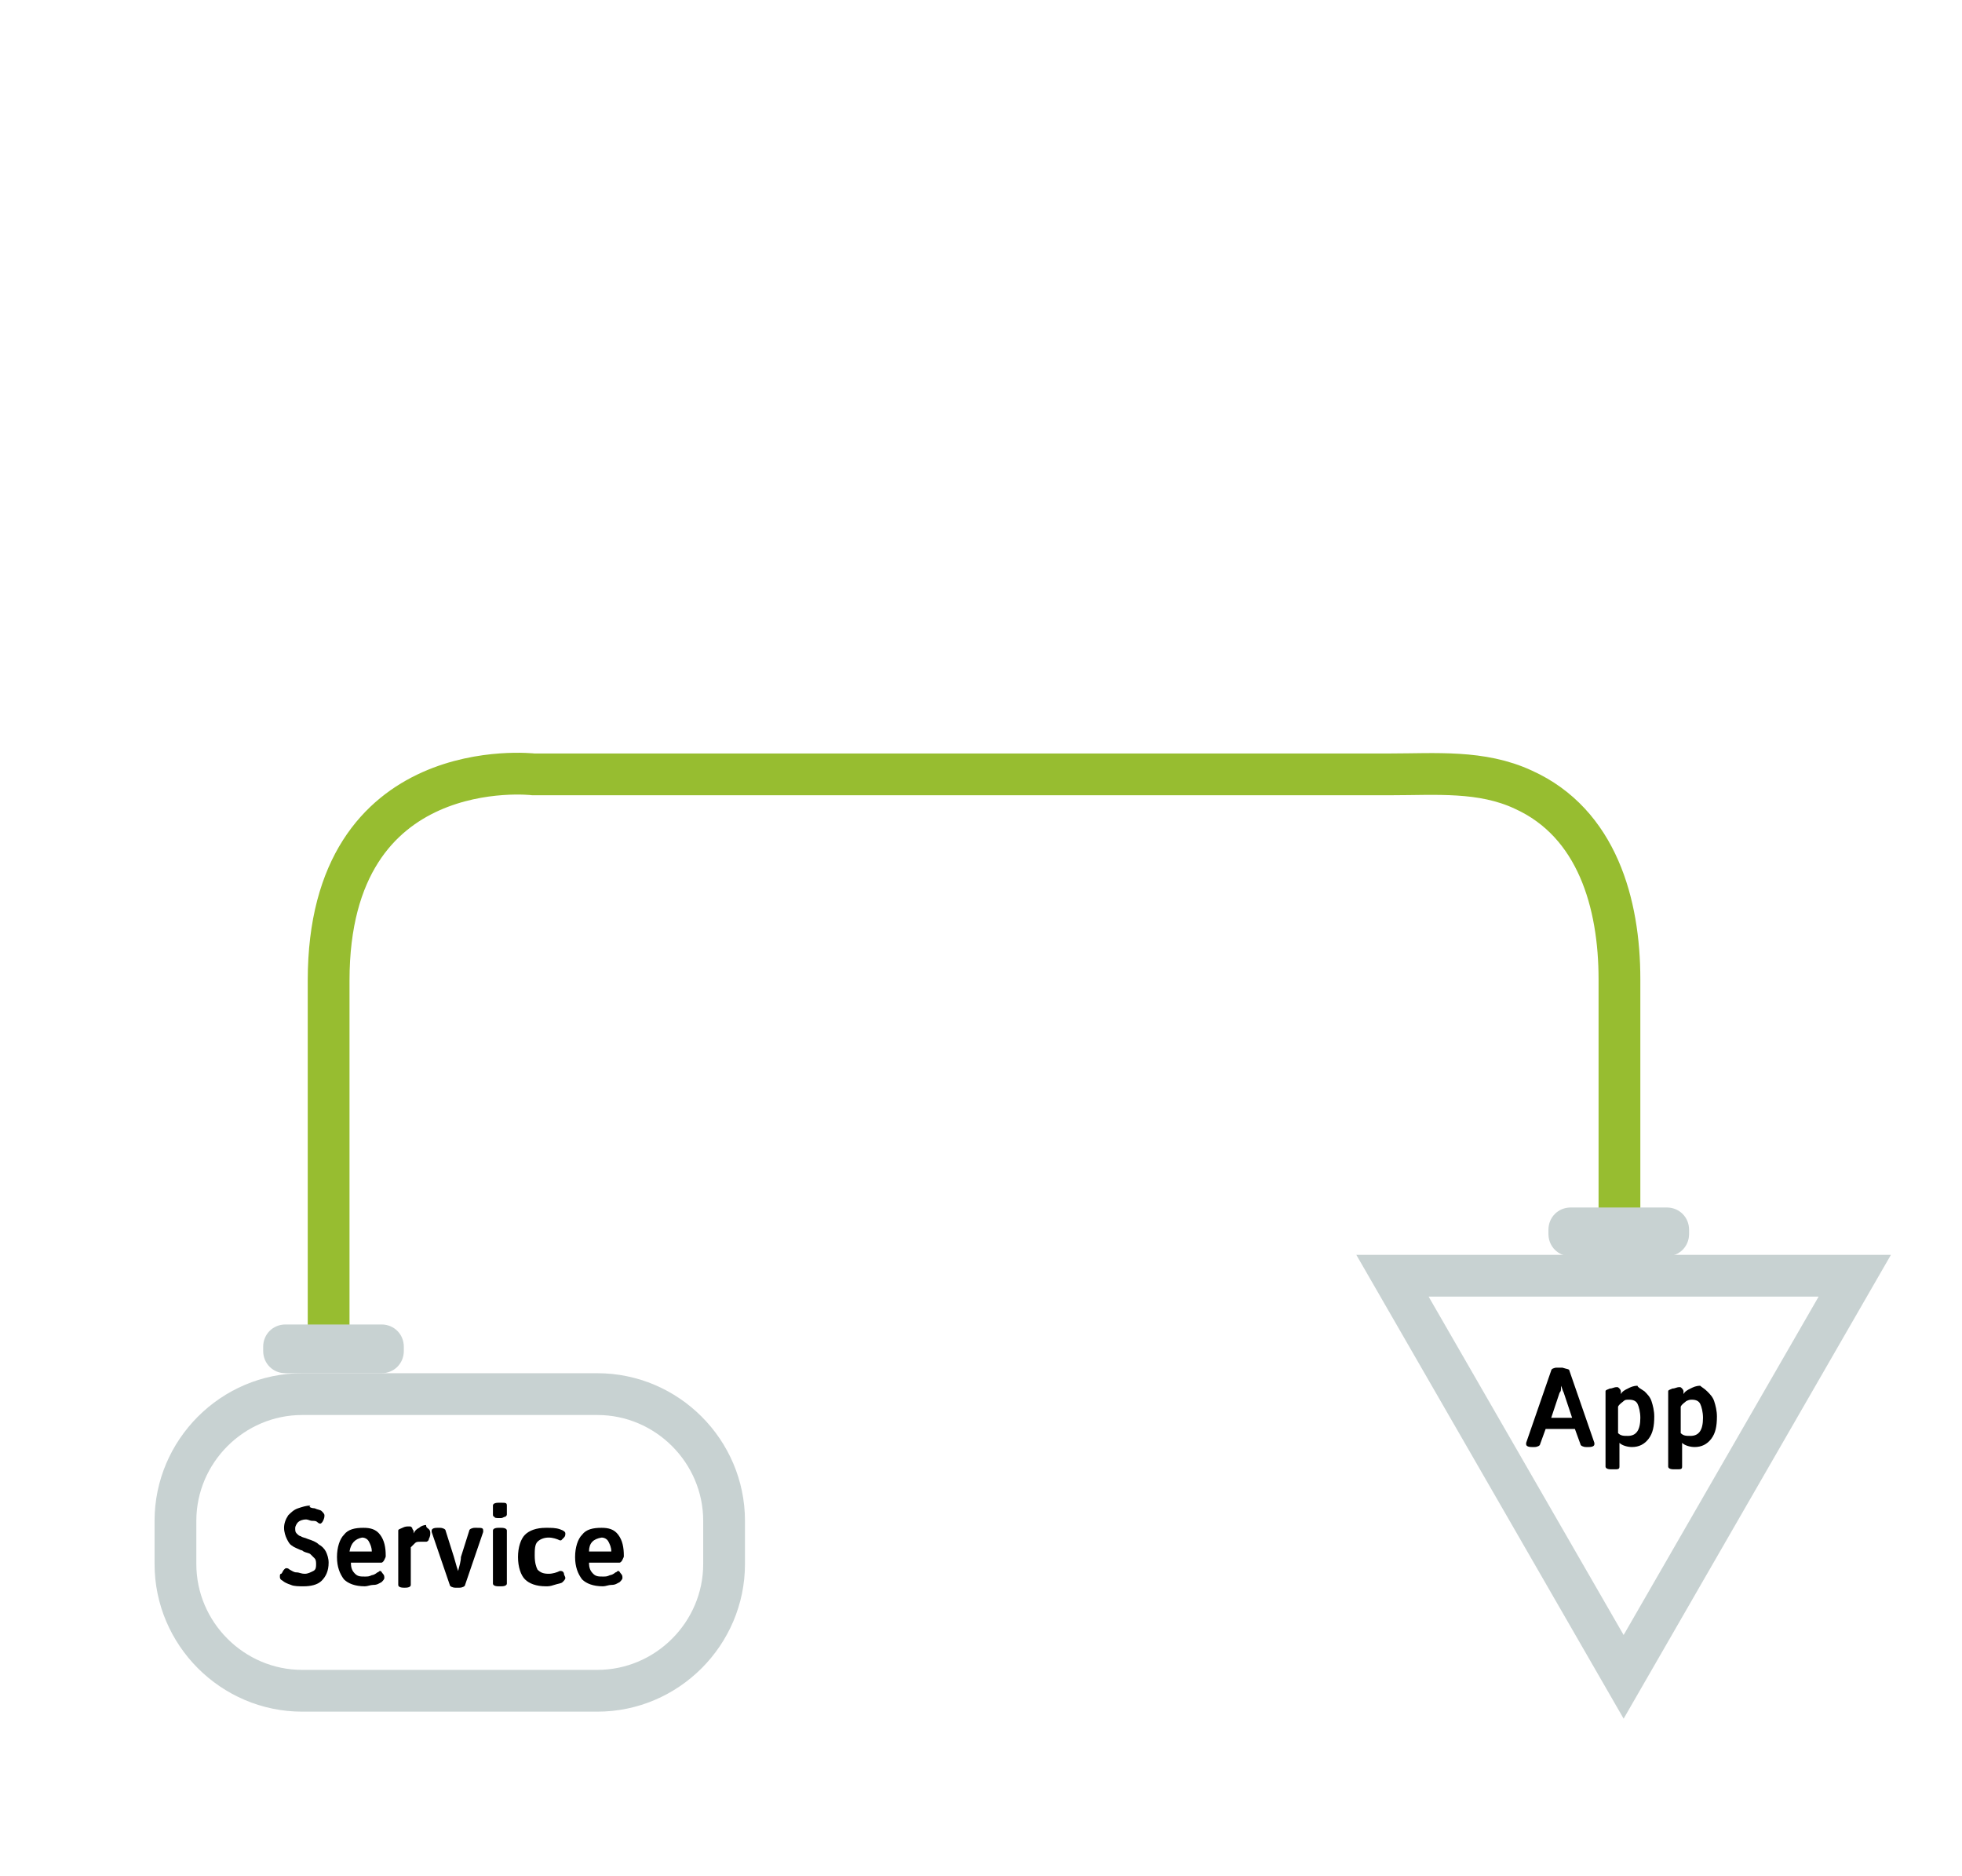
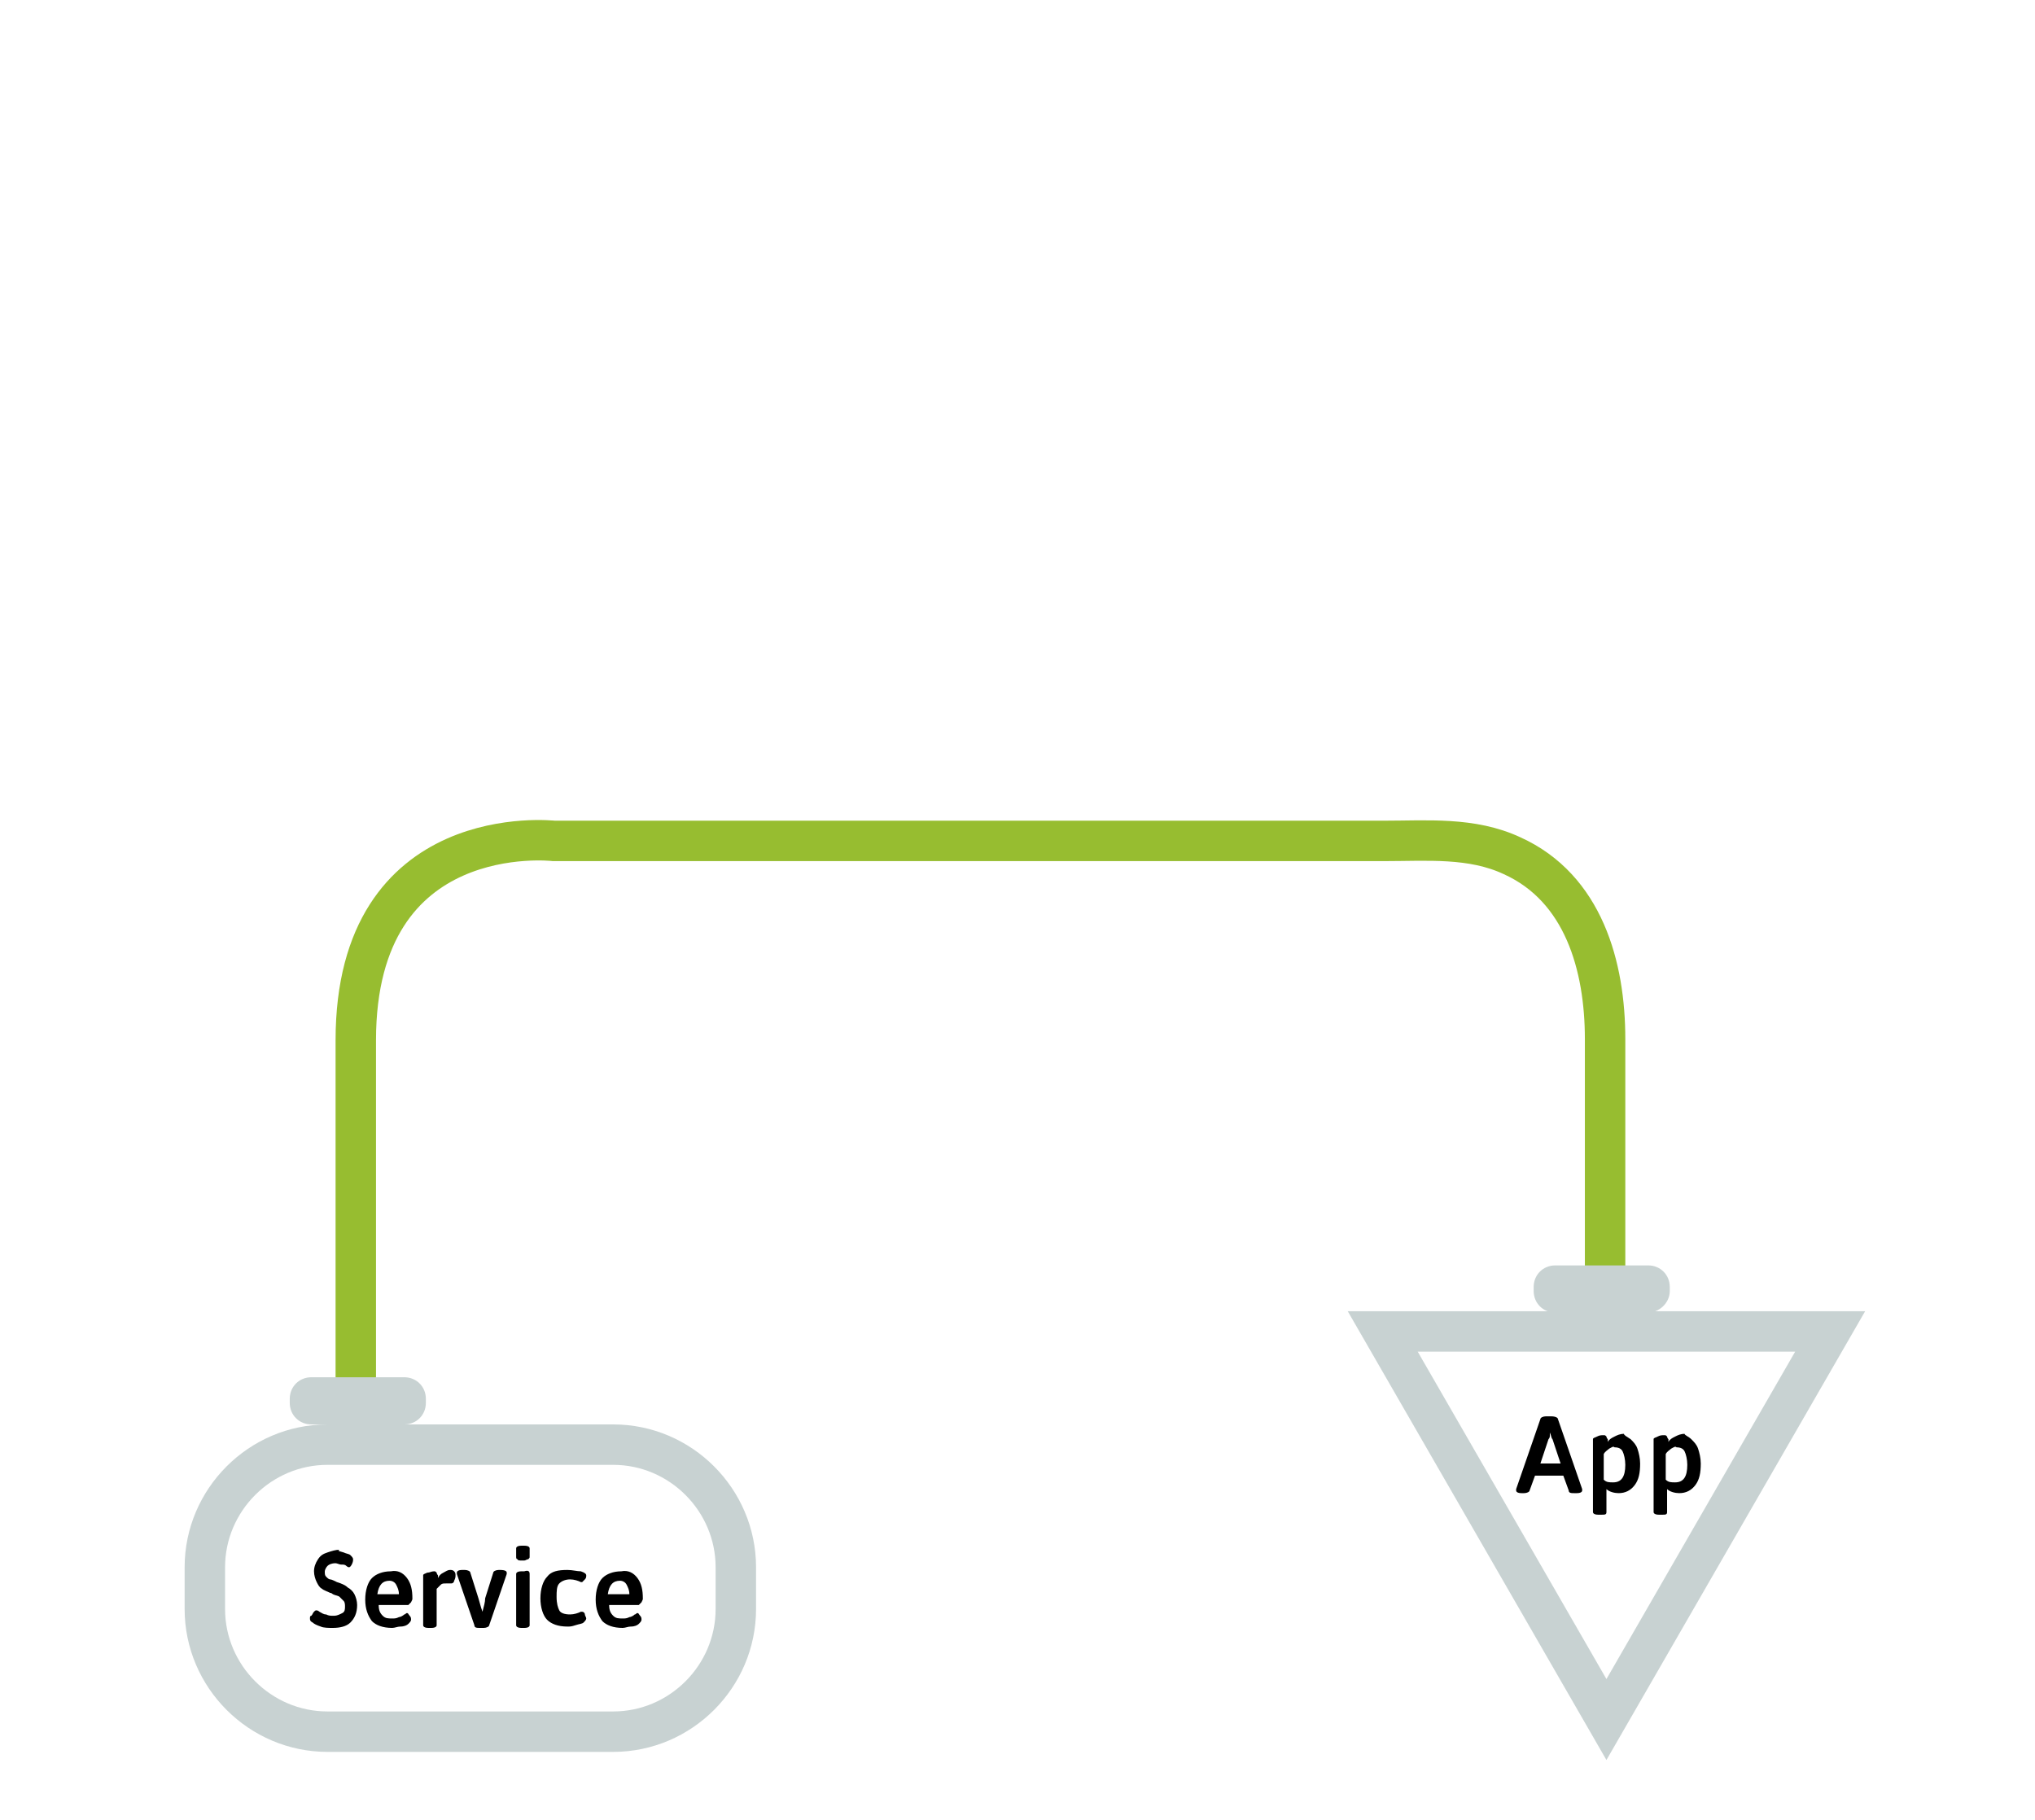
- <svg xmlns="http://www.w3.org/2000/svg" version="1.1" id="Layer_1" x="0px" y="0px" width="140.9px" height="134.7px" viewBox="0 0 140.9 134.7" style="enable-background:new 0 0 140.9 134.7;" xml:space="preserve">
+ <svg xmlns="http://www.w3.org/2000/svg" version="1.1" id="Layer_1" x="0px" y="0px" width="151px" height="135px" viewBox="-230 329 151 135" style="enable-background:new -230 329 151 135;" xml:space="preserve">
  <style type="text/css">
- 	.st0{fill:#D1EE83;stroke:#97BD30;stroke-width:2.5;stroke-miterlimit:10;}
- 	.st1{fill:#D1EE83;stroke:#97BD30;stroke-width:4;stroke-miterlimit:10;}
- 	.st2{fill:#97BD30;}
- 	.st3{fill:none;stroke:#97BD30;stroke-width:4;stroke-miterlimit:10;}
- 	.st4{fill:none;stroke:#C8D2D2;stroke-width:4;stroke-miterlimit:10;}
- 	.st5{fill:#C8D2D2;}
- 	.st6{fill:#D1EE83;stroke:#97BD30;stroke-width:3.499;stroke-miterlimit:10;}
- 	.st7{fill:#D1EE83;stroke:#97BD30;stroke-width:5.681;stroke-miterlimit:10;}
- 	.st8{fill:none;stroke:#97BD30;stroke-width:4.871;stroke-miterlimit:10;}
- 	.st9{fill:none;stroke:#C8D2D2;stroke-width:4.808;stroke-miterlimit:10;}
- 	.st10{fill:none;stroke:#C8D2D2;stroke-width:3.242;stroke-miterlimit:10;}
- 	.st11{fill:none;stroke:#97BD30;stroke-width:2.5;stroke-miterlimit:10;}
- 	.st12{fill:#EE9B83;stroke:#BD3130;stroke-width:2.5;stroke-miterlimit:10;}
- 	.st13{fill:#BD3130;}
- 	.st14{fill:none;stroke:#BD3130;stroke-width:4;stroke-miterlimit:10;}
- 	.st15{fill:#EE9B83;stroke:#BD3130;stroke-width:4;stroke-miterlimit:10;}
- 	.st16{fill:none;stroke:#97BD30;stroke-width:3;stroke-miterlimit:10;}
- 	.st17{fill:#FF990D;}
- 	.st18{fill:none;stroke:#BD3130;stroke-width:2.404;stroke-miterlimit:10;}
- 	.st19{fill:none;stroke:#C8D2D2;stroke-width:2.404;stroke-miterlimit:10;}
- 	.st20{fill:#EE9B83;stroke:#BD3130;stroke-width:2.404;stroke-miterlimit:10;}
- 	.st21{fill:#D1EE83;stroke:#97BD30;stroke-width:1.807;stroke-miterlimit:10;}
- 	.st22{fill:#D1EE83;stroke:#97BD30;stroke-width:3;stroke-miterlimit:10;}
- 	.st23{fill:none;stroke:#C8D2D2;stroke-width:3;stroke-miterlimit:10;}
- 	.st24{fill:#D1EE83;stroke:#97BD30;stroke-width:2.661;stroke-miterlimit:10;}
- 	.st25{fill:none;stroke:#BD3130;stroke-width:2.661;stroke-miterlimit:10;}
- 	.st26{fill:none;stroke:#97BD30;stroke-width:2.661;stroke-miterlimit:10;}
- 	.st27{fill:#EE9B83;stroke:#BD3130;stroke-width:2.661;stroke-miterlimit:10;}
- 	.st28{fill:none;stroke:#C8D2D2;stroke-width:2.661;stroke-miterlimit:10;}
- 	.st29{fill:#EE9B83;stroke:#BD3130;stroke-width:1.807;stroke-miterlimit:10;}
- 	.st30{fill:none;stroke:#97BD30;stroke-width:1.807;stroke-miterlimit:10;}
- 	.st31{fill:none;stroke:#BD3130;stroke-width:2.97;stroke-miterlimit:10;}
- 	.st32{fill:none;stroke:#C8D2D2;stroke-width:2.97;stroke-miterlimit:10;}
- 	.st33{fill:#EE9B83;stroke:#BD3130;stroke-width:2.97;stroke-miterlimit:10;}
- 	.st34{fill:none;stroke:#BD3130;stroke-width:3;stroke-miterlimit:10;}
- 	.st35{fill:#EE9B83;stroke:#BD3130;stroke-width:3;stroke-miterlimit:10;}
- 	.st36{fill:none;stroke:#BD3130;stroke-width:2.61;stroke-miterlimit:10;}
- 	.st37{fill:none;stroke:#C8D2D2;stroke-width:2.61;stroke-miterlimit:10;}
- 	.st38{fill:#EE9B83;stroke:#BD3130;stroke-width:2.61;stroke-miterlimit:10;}
- 	.st39{fill:none;stroke:#97BD30;stroke-width:2.636;stroke-miterlimit:10;}
- 	.st40{fill:none;stroke:#97BD30;stroke-width:1.807;stroke-miterlimit:10;}
+ 	.st0{fill:none;stroke:#97BD30;stroke-width:3;stroke-miterlimit:10;}
+ 	.st1{fill:none;stroke:#C8D2D2;stroke-width:3;stroke-miterlimit:10;}
+ 	.st2{fill:#C8D2D2;}
+ 	.st3{fill:none;}
+ 	.st4{enable-background:new    ;}
</style>
-   <path class="st16" d="M116.3,88.7c0-3.4,0-13.8,0-18.4c0-5.4-1.6-11.2-6.9-13.6c-3-1.4-6.3-1.1-9.5-1.1c-3.5,0-7,0-10.5,0  c-4.9,0-9.7,0-14.6,0c-5.1,0-10.2,0-15.4,0c-4.3,0-8.6,0-13,0c-2.5,0-4.9,0-7.4,0c-0.2,0-0.4,0-0.7,0c0,0-14.7-1.7-14.7,14.8  c0,17.3,0,26.6,0,26.6H24" />
-   <path class="st23" d="M42.9,121.4H21.7c-5,0-9.1-4.1-9.1-9.1v-3.1c0-5,4.1-9.1,9.1-9.1h21.2c5,0,9.1,4.1,9.1,9.1v3.1  C52,117.3,47.9,121.4,42.9,121.4z" />
-   <polygon class="st23" points="100,91.6 116.6,120.4 133.2,91.6 " />
-   <path class="st5" d="M18.9,97v-0.3c0-0.9,0.7-1.6,1.6-1.6h6.9c0.9,0,1.6,0.7,1.6,1.6V97c0,0.9-0.7,1.6-1.6,1.6h-6.9  C19.6,98.6,18.9,97.9,18.9,97z" />
-   <path class="st5" d="M121.3,88.6v-0.3c0-0.9-0.7-1.6-1.6-1.6h-6.9c-0.9,0-1.6,0.7-1.6,1.6v0.3c0,0.9,0.7,1.6,1.6,1.6h6.9  C120.6,90.2,121.3,89.5,121.3,88.6z" />
-   <g>
-     <path d="M112.7,98.4l1.8,5.2c0,0,0,0.1,0,0.1c0,0.1-0.1,0.2-0.4,0.2h-0.2c-0.2,0-0.4-0.1-0.4-0.2l-0.4-1.1h-2.1l-0.4,1.1   c0,0.1-0.2,0.2-0.4,0.2h-0.2c-0.3,0-0.4-0.1-0.4-0.2c0,0,0-0.1,0-0.1l1.8-5.2c0-0.1,0.2-0.2,0.4-0.2h0.4   C112.5,98.3,112.7,98.3,112.7,98.4z M112.1,99.5c0,0,0,0.1,0,0.2c0,0.1,0,0.2-0.1,0.3l-0.6,1.8h1.5l-0.6-1.8   C112.2,99.8,112.2,99.7,112.1,99.5L112.1,99.5z" />
-     <path d="M118.1,99.9c0.2,0.2,0.4,0.4,0.5,0.7c0.1,0.3,0.2,0.7,0.2,1.1c0,0.7-0.1,1.2-0.4,1.6s-0.7,0.6-1.2,0.6   c-0.3,0-0.7-0.1-0.9-0.3v1.7c0,0.2-0.1,0.2-0.4,0.2h-0.2c-0.3,0-0.4-0.1-0.4-0.2V101c0-0.4,0-0.6,0-0.8c0-0.2,0-0.3,0-0.3   c0-0.1,0.1-0.1,0.3-0.2c0.2,0,0.3-0.1,0.5-0.1c0.1,0,0.1,0,0.2,0.1s0.1,0.2,0.1,0.2s0,0.1,0,0.2c0.1-0.2,0.3-0.3,0.5-0.4   c0.2-0.1,0.4-0.2,0.7-0.2C117.6,99.6,117.8,99.7,118.1,99.9z M116.6,100.6c-0.1,0.1-0.3,0.2-0.4,0.4v1.9c0.2,0.2,0.4,0.2,0.7,0.2   c0.6,0,0.9-0.4,0.9-1.3c0-0.4-0.1-0.8-0.2-1s-0.3-0.3-0.6-0.3C116.8,100.5,116.7,100.5,116.6,100.6z" />
-     <path d="M122.6,99.9c0.2,0.2,0.4,0.4,0.5,0.7c0.1,0.3,0.2,0.7,0.2,1.1c0,0.7-0.1,1.2-0.4,1.6s-0.7,0.6-1.2,0.6   c-0.3,0-0.7-0.1-0.9-0.3v1.7c0,0.2-0.1,0.2-0.4,0.2h-0.2c-0.3,0-0.4-0.1-0.4-0.2V101c0-0.4,0-0.6,0-0.8c0-0.2,0-0.3,0-0.3   c0-0.1,0.1-0.1,0.3-0.2c0.2,0,0.3-0.1,0.5-0.1c0.1,0,0.1,0,0.2,0.1s0.1,0.2,0.1,0.2s0,0.1,0,0.2c0.1-0.2,0.3-0.3,0.5-0.4   c0.2-0.1,0.4-0.2,0.7-0.2C122.2,99.6,122.4,99.7,122.6,99.9z M121.1,100.6c-0.1,0.1-0.3,0.2-0.4,0.4v1.9c0.2,0.2,0.4,0.2,0.7,0.2   c0.6,0,0.9-0.4,0.9-1.3c0-0.4-0.1-0.8-0.2-1s-0.3-0.3-0.6-0.3C121.4,100.5,121.3,100.5,121.1,100.6z" />
+   <path class="st0" d="M-110.9,424.5c0-3.4,0-13.8,0-18.4c0-5.4-1.6-11.2-6.9-13.6c-3-1.4-6.3-1.1-9.5-1.1c-3.5,0-7,0-10.5,0  c-4.9,0-9.7,0-14.6,0c-5.1,0-10.2,0-15.4,0c-4.3,0-8.6,0-13,0c-2.5,0-4.9,0-7.4,0c-0.2,0-0.4,0-0.7,0c0,0-14.7-1.7-14.7,14.8  c0,17.3,0,26.6,0,26.6h0.2" />
+   <path class="st1" d="M-184.5,457.5h-21.2c-5,0-9.1-4.1-9.1-9.1v-3.1c0-5,4.1-9.1,9.1-9.1h21.2c5,0,9.1,4.1,9.1,9.1v3.1  C-175.4,453.4-179.5,457.5-184.5,457.5z" />
+   <polygon class="st1" points="-127.4,427.8 -110.8,456.6 -94.2,427.8 " />
+   <path class="st2" d="M-208.5,433.1v-0.3c0-0.9,0.7-1.6,1.6-1.6h6.9c0.9,0,1.6,0.7,1.6,1.6v0.3c0,0.9-0.7,1.6-1.6,1.6h-6.9  C-207.8,434.7-208.5,434-208.5,433.1z" />
+   <path class="st2" d="M-106.1,424.8v-0.3c0-0.9-0.7-1.6-1.6-1.6h-6.9c-0.9,0-1.6,0.7-1.6,1.6v0.3c0,0.9,0.7,1.6,1.6,1.6h6.9  C-106.9,426.4-106.1,425.7-106.1,424.8z" />
+   <rect x="-122.8" y="433.7" class="st3" width="24.9" height="6.2" />
+   <g class="st4">
+     <path d="M-114.4,434.3l1.8,5.2c0,0,0,0.1,0,0.1c0,0.1-0.1,0.2-0.4,0.2h-0.2c-0.2,0-0.4,0-0.4-0.2l-0.4-1.1h-2.1l-0.4,1.1   c0,0.1-0.2,0.2-0.4,0.2h-0.2c-0.3,0-0.4-0.1-0.4-0.2c0,0,0-0.1,0-0.1l1.8-5.2c0-0.1,0.2-0.2,0.4-0.2h0.4   C-114.6,434.1-114.4,434.2-114.4,434.3z M-115,435.3c0,0,0,0.1,0,0.2c0,0.1,0,0.2-0.1,0.3l-0.6,1.8h1.5l-0.6-1.8   C-114.9,435.7-114.9,435.5-115,435.3L-115,435.3z" />
+     <path d="M-109,435.8c0.2,0.2,0.4,0.4,0.5,0.7c0.1,0.3,0.2,0.7,0.2,1.1c0,0.7-0.1,1.2-0.4,1.6c-0.3,0.4-0.7,0.6-1.2,0.6   c-0.3,0-0.7-0.1-0.9-0.3v1.7c0,0.2-0.1,0.2-0.4,0.2h-0.2c-0.3,0-0.4-0.1-0.4-0.2v-4.3c0-0.4,0-0.6,0-0.8c0-0.2,0-0.3,0-0.3   c0-0.1,0.1-0.1,0.3-0.2s0.3-0.1,0.5-0.1c0.1,0,0.1,0,0.2,0.1c0,0.1,0.1,0.2,0.1,0.2c0,0.1,0,0.1,0,0.2c0.1-0.2,0.3-0.3,0.5-0.4   s0.4-0.2,0.7-0.2C-109.5,435.5-109.3,435.6-109,435.8z M-110.6,436.5c-0.1,0.1-0.3,0.2-0.4,0.4v1.9c0.2,0.2,0.4,0.2,0.7,0.2   c0.6,0,0.9-0.4,0.9-1.3c0-0.4-0.1-0.8-0.2-1c-0.1-0.2-0.3-0.3-0.6-0.3C-110.3,436.3-110.4,436.4-110.6,436.5z" />
+     <path d="M-104.5,435.8c0.2,0.2,0.4,0.4,0.5,0.7c0.1,0.3,0.2,0.7,0.2,1.1c0,0.7-0.1,1.2-0.4,1.6c-0.3,0.4-0.7,0.6-1.2,0.6   c-0.3,0-0.7-0.1-0.9-0.3v1.7c0,0.2-0.1,0.2-0.4,0.2h-0.2c-0.3,0-0.4-0.1-0.4-0.2v-4.3c0-0.4,0-0.6,0-0.8c0-0.2,0-0.3,0-0.3   c0-0.1,0.1-0.1,0.3-0.2s0.3-0.1,0.5-0.1c0.1,0,0.1,0,0.2,0.1c0,0.1,0.1,0.2,0.1,0.2c0,0.1,0,0.1,0,0.2c0.1-0.2,0.3-0.3,0.5-0.4   s0.4-0.2,0.7-0.2C-105,435.5-104.7,435.6-104.5,435.8z M-106,436.5c-0.1,0.1-0.3,0.2-0.4,0.4v1.9c0.2,0.2,0.4,0.2,0.7,0.2   c0.6,0,0.9-0.4,0.9-1.3c0-0.4-0.1-0.8-0.2-1c-0.1-0.2-0.3-0.3-0.6-0.3C-105.7,436.3-105.8,436.4-106,436.5z" />
  </g>
-   <g>
-     <path d="M22.6,108.3c0.2,0.1,0.4,0.1,0.5,0.2c0.1,0.1,0.2,0.2,0.2,0.3c0,0.1,0,0.2-0.1,0.4c-0.1,0.2-0.2,0.2-0.2,0.2   c0,0-0.1,0-0.2-0.1c-0.1-0.1-0.2-0.1-0.4-0.1c-0.1,0-0.3-0.1-0.4-0.1c-0.3,0-0.5,0.1-0.6,0.2c-0.1,0.1-0.2,0.3-0.2,0.4   c0,0.2,0,0.3,0.1,0.4c0.1,0.1,0.2,0.2,0.3,0.2c0.1,0.1,0.3,0.1,0.5,0.2c0.3,0.1,0.6,0.2,0.8,0.4c0.2,0.1,0.4,0.3,0.5,0.5   c0.1,0.2,0.2,0.5,0.2,0.8c0,0.6-0.2,1-0.5,1.3c-0.3,0.3-0.8,0.4-1.3,0.4c-0.3,0-0.7,0-0.9-0.1c-0.3-0.1-0.5-0.2-0.6-0.3   c-0.2-0.1-0.2-0.2-0.2-0.3c0-0.1,0-0.2,0.1-0.2c0.1-0.1,0.1-0.2,0.2-0.3s0.1-0.1,0.2-0.1c0,0,0.1,0,0.2,0.1   c0.2,0.1,0.3,0.2,0.5,0.2s0.3,0.1,0.6,0.1c0.2,0,0.4-0.1,0.6-0.2s0.2-0.3,0.2-0.5c0-0.1,0-0.3-0.1-0.4c-0.1-0.1-0.2-0.2-0.3-0.3   s-0.3-0.1-0.5-0.2c-0.1-0.1-0.2-0.1-0.2-0.1c-0.2-0.1-0.5-0.2-0.6-0.3c-0.2-0.1-0.3-0.3-0.4-0.5s-0.2-0.5-0.2-0.8   c0-0.3,0.1-0.6,0.3-0.9c0.2-0.2,0.4-0.4,0.7-0.5s0.6-0.2,0.9-0.2C22.1,108.2,22.4,108.3,22.6,108.3z" />
-     <path d="M27.3,110.2c0.3,0.4,0.4,0.9,0.4,1.5c0,0.1,0,0.1-0.1,0.3s-0.2,0.2-0.2,0.2h-2.2c0,0.4,0.1,0.6,0.3,0.8s0.4,0.2,0.7,0.2   c0.2,0,0.3,0,0.5-0.1c0.1,0,0.3-0.1,0.4-0.2c0.1,0,0.1-0.1,0.2-0.1c0.1,0,0.1,0.1,0.2,0.2s0.1,0.2,0.1,0.3c0,0.1-0.1,0.2-0.2,0.3   c-0.2,0.1-0.3,0.2-0.6,0.2c-0.2,0-0.4,0.1-0.6,0.1c-0.7,0-1.2-0.2-1.5-0.5c-0.3-0.4-0.5-0.9-0.5-1.6c0-0.7,0.2-1.3,0.5-1.6   c0.3-0.4,0.8-0.5,1.4-0.5C26.6,109.7,27,109.8,27.3,110.2z M25.1,111.4h1.6c0-0.3-0.1-0.5-0.2-0.7c-0.1-0.2-0.3-0.3-0.5-0.3   C25.5,110.5,25.2,110.8,25.1,111.4z" />
-     <path d="M30.8,109.8c0.1,0.1,0.1,0.2,0.1,0.3c0,0.1,0,0.2-0.1,0.4c0,0.1-0.1,0.2-0.2,0.2c0,0-0.1,0-0.2,0s-0.2,0-0.2,0   c-0.2,0-0.3,0-0.4,0.1c-0.1,0.1-0.2,0.2-0.3,0.3v2.7c0,0.1-0.1,0.2-0.4,0.2H29c-0.3,0-0.4-0.1-0.4-0.2V111c0-0.4,0-0.6,0-0.8   c0-0.2,0-0.3,0-0.3c0-0.1,0.1-0.1,0.3-0.2s0.3-0.1,0.5-0.1c0.1,0,0.1,0,0.2,0.1c0,0.1,0.1,0.2,0.1,0.2s0,0.1,0,0.2   c0.1-0.2,0.2-0.3,0.4-0.4c0.1-0.1,0.3-0.2,0.5-0.2C30.6,109.7,30.7,109.7,30.8,109.8z" />
-     <path d="M34.7,109.9c0,0,0,0.1,0,0.1l-1.3,3.8c0,0.1-0.2,0.2-0.4,0.2h-0.3c-0.2,0-0.4-0.1-0.4-0.2l-1.3-3.8c0-0.1,0-0.1,0-0.1   c0-0.1,0.1-0.2,0.4-0.2h0.2c0.2,0,0.4,0.1,0.4,0.2l0.6,1.9l0.2,0.7l0.1,0.3h0c0.1-0.4,0.2-0.7,0.2-1l0.6-1.9c0-0.1,0.2-0.2,0.4-0.2   h0.1C34.6,109.7,34.7,109.7,34.7,109.9z" />
-     <path d="M36.4,108.1v0.6c0,0.1,0,0.1-0.1,0.2c-0.1,0-0.2,0.1-0.3,0.1h-0.2c-0.1,0-0.3,0-0.3-0.1c-0.1,0-0.1-0.1-0.1-0.2v-0.6   c0-0.1,0.1-0.2,0.4-0.2H36C36.3,107.9,36.4,107.9,36.4,108.1z M36.4,109.9v3.8c0,0.1-0.1,0.2-0.4,0.2h-0.2c-0.3,0-0.4-0.1-0.4-0.2   v-3.8c0-0.1,0.1-0.2,0.4-0.2H36C36.3,109.7,36.4,109.8,36.4,109.9z" />
-     <path d="M40.2,109.8c0.3,0.1,0.4,0.2,0.4,0.3c0,0.1,0,0.2-0.1,0.3c-0.1,0.1-0.2,0.2-0.2,0.2c0,0,0,0-0.1,0   c-0.2-0.1-0.5-0.2-0.8-0.2c-0.3,0-0.6,0.1-0.8,0.3c-0.2,0.2-0.2,0.6-0.2,1c0,0.5,0.1,0.8,0.2,1c0.2,0.2,0.4,0.3,0.8,0.3   c0.3,0,0.6-0.1,0.8-0.2c0.1,0,0.1,0,0.1,0c0.1,0,0.2,0.1,0.2,0.2s0.1,0.2,0.1,0.3c0,0.1-0.1,0.2-0.2,0.3s-0.3,0.1-0.6,0.2   s-0.4,0.1-0.6,0.1c-0.7,0-1.2-0.2-1.5-0.5s-0.5-0.9-0.5-1.6c0-0.7,0.2-1.3,0.5-1.6s0.8-0.5,1.5-0.5   C39.6,109.7,39.9,109.7,40.2,109.8z" />
-     <path d="M44.4,110.2c0.3,0.4,0.4,0.9,0.4,1.5c0,0.1,0,0.1-0.1,0.3s-0.2,0.2-0.2,0.2h-2.2c0,0.4,0.1,0.6,0.3,0.8s0.4,0.2,0.7,0.2   c0.2,0,0.3,0,0.5-0.1c0.1,0,0.3-0.1,0.4-0.2c0.1,0,0.1-0.1,0.2-0.1c0.1,0,0.1,0.1,0.2,0.2s0.1,0.2,0.1,0.3c0,0.1-0.1,0.2-0.2,0.3   c-0.2,0.1-0.3,0.2-0.6,0.2c-0.2,0-0.4,0.1-0.6,0.1c-0.7,0-1.2-0.2-1.5-0.5c-0.3-0.4-0.5-0.9-0.5-1.6c0-0.7,0.2-1.3,0.5-1.6   c0.3-0.4,0.8-0.5,1.4-0.5C43.7,109.7,44.1,109.8,44.4,110.2z M42.3,111.4h1.6c0-0.3-0.1-0.5-0.2-0.7c-0.1-0.2-0.3-0.3-0.5-0.3   C42.6,110.5,42.3,110.8,42.3,111.4z" />
+   <rect x="-211.9" y="443.7" class="st3" width="34.4" height="6.2" />
+   <g class="st4">
+     <path d="M-204.5,444.2c0.2,0.1,0.4,0.1,0.5,0.2s0.2,0.2,0.2,0.3c0,0.1,0,0.2-0.1,0.4s-0.2,0.2-0.2,0.2c0,0-0.1,0-0.2-0.1   c-0.1-0.1-0.2-0.1-0.4-0.1c-0.1,0-0.3-0.1-0.4-0.1c-0.3,0-0.5,0.1-0.6,0.2c-0.1,0.1-0.2,0.3-0.2,0.4c0,0.2,0,0.3,0.1,0.4   c0.1,0.1,0.2,0.2,0.3,0.2s0.3,0.1,0.5,0.2c0.3,0.1,0.6,0.2,0.8,0.4c0.2,0.1,0.4,0.3,0.5,0.5c0.1,0.2,0.2,0.5,0.2,0.8   c0,0.6-0.2,1-0.5,1.3c-0.3,0.3-0.8,0.4-1.3,0.4c-0.3,0-0.7,0-0.9-0.1c-0.3-0.1-0.5-0.2-0.6-0.3c-0.2-0.1-0.2-0.2-0.2-0.3   c0-0.1,0-0.2,0.1-0.2c0.1-0.1,0.1-0.2,0.2-0.3c0.1-0.1,0.1-0.1,0.2-0.1c0,0,0.1,0,0.2,0.1c0.2,0.1,0.3,0.2,0.5,0.2   c0.2,0.1,0.3,0.1,0.6,0.1c0.2,0,0.4-0.1,0.6-0.2c0.2-0.1,0.2-0.3,0.2-0.5c0-0.1,0-0.3-0.1-0.4c-0.1-0.1-0.2-0.2-0.3-0.3   c-0.1-0.1-0.3-0.1-0.5-0.2c-0.1-0.1-0.2-0.1-0.2-0.1c-0.2-0.1-0.5-0.2-0.6-0.3c-0.2-0.1-0.3-0.3-0.4-0.5c-0.1-0.2-0.2-0.5-0.2-0.8   c0-0.3,0.1-0.6,0.3-0.9s0.4-0.4,0.7-0.5c0.3-0.1,0.6-0.2,0.9-0.2C-205,444.1-204.8,444.1-204.5,444.2z" />
+     <path d="M-199.8,446.1c0.3,0.4,0.4,0.9,0.4,1.5c0,0.1,0,0.1-0.1,0.3c-0.1,0.1-0.2,0.2-0.2,0.2h-2.2c0,0.4,0.1,0.6,0.3,0.8   c0.2,0.2,0.4,0.2,0.7,0.2c0.2,0,0.3,0,0.5-0.1c0.1,0,0.3-0.1,0.4-0.2c0.1,0,0.1-0.1,0.2-0.1c0.1,0,0.1,0.1,0.2,0.2s0.1,0.2,0.1,0.3   c0,0.1-0.1,0.2-0.2,0.3s-0.3,0.2-0.6,0.2c-0.2,0-0.4,0.1-0.6,0.1c-0.7,0-1.2-0.2-1.5-0.5c-0.3-0.4-0.5-0.9-0.5-1.6   c0-0.7,0.2-1.3,0.5-1.6s0.8-0.5,1.4-0.5C-200.5,445.5-200.1,445.7-199.8,446.1z M-202,447.3h1.6c0-0.3-0.1-0.5-0.2-0.7   c-0.1-0.2-0.3-0.3-0.5-0.3C-201.6,446.3-201.9,446.6-202,447.3z" />
+     <path d="M-196.3,445.6c0.1,0.1,0.1,0.2,0.1,0.3c0,0.1,0,0.2-0.1,0.4c0,0.1-0.1,0.2-0.2,0.2c0,0-0.1,0-0.2,0c-0.1,0-0.2,0-0.2,0   c-0.2,0-0.3,0-0.4,0.1c-0.1,0.1-0.2,0.2-0.3,0.3v2.7c0,0.1-0.1,0.2-0.4,0.2h-0.2c-0.3,0-0.4-0.1-0.4-0.2v-2.6c0-0.4,0-0.6,0-0.8   c0-0.2,0-0.3,0-0.3c0-0.1,0.1-0.1,0.3-0.2c0.2,0,0.3-0.1,0.5-0.1c0.1,0,0.1,0,0.2,0.1c0,0.1,0.1,0.2,0.1,0.2c0,0.1,0,0.1,0,0.2   c0.1-0.2,0.2-0.3,0.4-0.4s0.3-0.2,0.5-0.2C-196.5,445.5-196.4,445.5-196.3,445.6z" />
+     <path d="M-192.4,445.7c0,0,0,0.1,0,0.1l-1.3,3.8c0,0.1-0.2,0.2-0.4,0.2h-0.3c-0.2,0-0.4,0-0.4-0.2l-1.3-3.8c0-0.1,0-0.1,0-0.1   c0-0.1,0.1-0.2,0.4-0.2h0.2c0.2,0,0.4,0.1,0.4,0.2l0.6,1.9l0.2,0.7l0.1,0.3h0c0.1-0.4,0.2-0.7,0.2-1l0.6-1.9c0-0.1,0.2-0.2,0.4-0.2   h0.1C-192.5,445.5-192.4,445.6-192.4,445.7z" />
+     <path d="M-190.7,443.9v0.6c0,0.1,0,0.1-0.1,0.2c-0.1,0-0.2,0.1-0.3,0.1h-0.2c-0.1,0-0.3,0-0.3-0.1c-0.1,0-0.1-0.1-0.1-0.2v-0.6   c0-0.1,0.1-0.2,0.4-0.2h0.2C-190.8,443.7-190.7,443.8-190.7,443.9z M-190.7,445.8v3.8c0,0.1-0.1,0.2-0.4,0.2h-0.2   c-0.3,0-0.4-0.1-0.4-0.2v-3.8c0-0.1,0.1-0.2,0.4-0.2h0.2C-190.8,445.5-190.7,445.6-190.7,445.8z" />
+     <path d="M-186.9,445.6c0.3,0.1,0.4,0.2,0.4,0.3c0,0.1,0,0.2-0.1,0.3s-0.2,0.2-0.2,0.2c0,0,0,0-0.1,0c-0.2-0.1-0.5-0.2-0.8-0.2   c-0.3,0-0.6,0.1-0.8,0.3s-0.2,0.6-0.2,1c0,0.5,0.1,0.8,0.2,1s0.4,0.3,0.8,0.3c0.3,0,0.6-0.1,0.8-0.2c0.1,0,0.1,0,0.1,0   c0.1,0,0.2,0.1,0.2,0.2s0.1,0.2,0.1,0.3c0,0.1-0.1,0.2-0.2,0.3s-0.3,0.1-0.6,0.2s-0.4,0.1-0.6,0.1c-0.7,0-1.2-0.2-1.5-0.5   c-0.3-0.3-0.5-0.9-0.5-1.6c0-0.7,0.2-1.3,0.5-1.6c0.3-0.4,0.8-0.5,1.5-0.5C-187.5,445.5-187.2,445.6-186.9,445.6z" />
+     <path d="M-182.7,446.1c0.3,0.4,0.4,0.9,0.4,1.5c0,0.1,0,0.1-0.1,0.3c-0.1,0.1-0.2,0.2-0.2,0.2h-2.2c0,0.4,0.1,0.6,0.3,0.8   c0.2,0.2,0.4,0.2,0.7,0.2c0.2,0,0.3,0,0.5-0.1c0.1,0,0.3-0.1,0.4-0.2c0.1,0,0.1-0.1,0.2-0.1c0.1,0,0.1,0.1,0.2,0.2s0.1,0.2,0.1,0.3   c0,0.1-0.1,0.2-0.2,0.3s-0.3,0.2-0.6,0.2c-0.2,0-0.4,0.1-0.6,0.1c-0.7,0-1.2-0.2-1.5-0.5c-0.3-0.4-0.5-0.9-0.5-1.6   c0-0.7,0.2-1.3,0.5-1.6s0.8-0.5,1.4-0.5C-183.4,445.5-183,445.7-182.7,446.1z M-184.9,447.3h1.6c0-0.3-0.1-0.5-0.2-0.7   c-0.1-0.2-0.3-0.3-0.5-0.3C-184.5,446.3-184.8,446.6-184.9,447.3z" />
  </g>
</svg>
